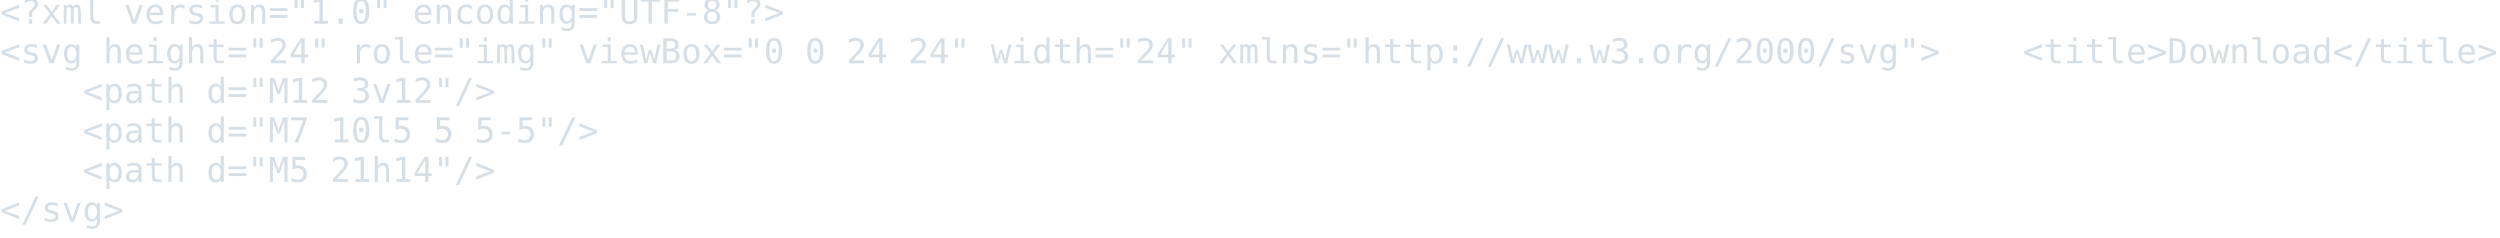
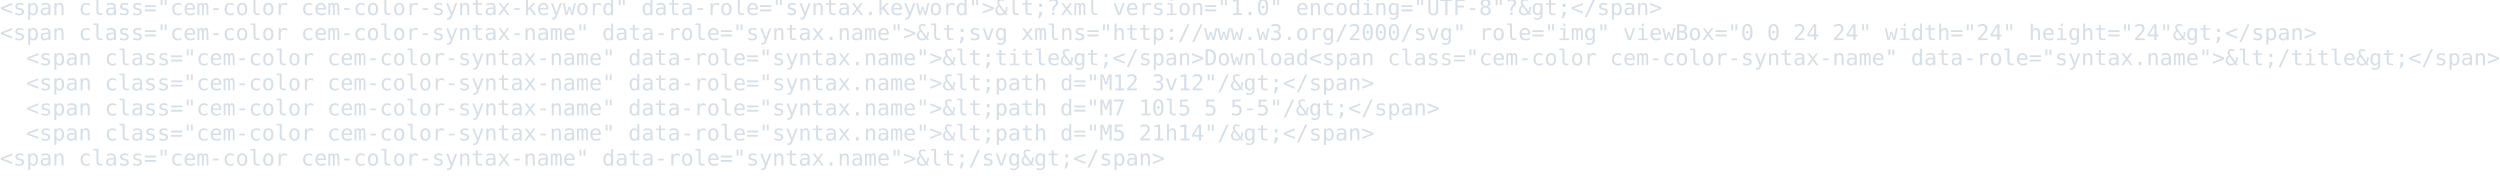
- <svg xmlns="http://www.w3.org/2000/svg" role="img" aria-labelledby="title desc" width="948" height="90" viewBox="0 0 948 90" xml:space="preserve">
-   <text x="0" y="0" fill="rgb(214, 222, 230)" font-family="ui-monospace, SFMono-Regular, Menlo, Consolas, monospace" font-size="13px" font-style="normal" font-weight="400" letter-spacing="normal" dominant-baseline="text-before-edge" xml:space="preserve">&lt;?xml version="1.0" encoding="UTF-8"?&gt;</text>
-   <text x="0" y="15" fill="rgb(214, 222, 230)" font-family="ui-monospace, SFMono-Regular, Menlo, Consolas, monospace" font-size="13px" font-style="normal" font-weight="400" letter-spacing="normal" dominant-baseline="text-before-edge" xml:space="preserve">&lt;svg height="24" role="img" viewBox="0 0 24 24" width="24" xmlns="http://www.w3.org/2000/svg"&gt;    &lt;title&gt;Download&lt;/title&gt;</text>
-   <text x="0" y="30" fill="rgb(214, 222, 230)" font-family="ui-monospace, SFMono-Regular, Menlo, Consolas, monospace" font-size="13px" font-style="normal" font-weight="400" letter-spacing="normal" dominant-baseline="text-before-edge" xml:space="preserve">    &lt;path d="M12 3v12"/&gt;</text>
-   <text x="0" y="45" fill="rgb(214, 222, 230)" font-family="ui-monospace, SFMono-Regular, Menlo, Consolas, monospace" font-size="13px" font-style="normal" font-weight="400" letter-spacing="normal" dominant-baseline="text-before-edge" xml:space="preserve">    &lt;path d="M7 10l5 5 5-5"/&gt;</text>
-   <text x="0" y="60" fill="rgb(214, 222, 230)" font-family="ui-monospace, SFMono-Regular, Menlo, Consolas, monospace" font-size="13px" font-style="normal" font-weight="400" letter-spacing="normal" dominant-baseline="text-before-edge" xml:space="preserve">    &lt;path d="M5 21h14"/&gt;</text>
-   <text x="0" y="75" fill="rgb(214, 222, 230)" font-family="ui-monospace, SFMono-Regular, Menlo, Consolas, monospace" font-size="13px" font-style="normal" font-weight="400" letter-spacing="normal" dominant-baseline="text-before-edge" xml:space="preserve">&lt;/svg&gt;</text>
+ <svg xmlns="http://www.w3.org/2000/svg" role="img" aria-labelledby="title desc" width="1495" height="105" viewBox="0 0 1495 105" xml:space="preserve">
+   <text x="0" y="0" fill="rgb(214, 222, 230)" font-family="ui-monospace, SFMono-Regular, Menlo, Consolas, monospace" font-size="13px" font-style="normal" font-weight="400" letter-spacing="normal" dominant-baseline="text-before-edge" xml:space="preserve">&lt;span class="cem-color cem-color-syntax-keyword" data-role="syntax.keyword"&gt;&amp;lt;?xml version="1.0" encoding="UTF-8"?&amp;gt;&lt;/span&gt;</text>
+   <text x="0" y="15" fill="rgb(214, 222, 230)" font-family="ui-monospace, SFMono-Regular, Menlo, Consolas, monospace" font-size="13px" font-style="normal" font-weight="400" letter-spacing="normal" dominant-baseline="text-before-edge" xml:space="preserve">&lt;span class="cem-color cem-color-syntax-name" data-role="syntax.name"&gt;&amp;lt;svg xmlns="http://www.w3.org/2000/svg" role="img" viewBox="0 0 24 24" width="24" height="24"&amp;gt;&lt;/span&gt;</text>
+   <text x="0" y="30" fill="rgb(214, 222, 230)" font-family="ui-monospace, SFMono-Regular, Menlo, Consolas, monospace" font-size="13px" font-style="normal" font-weight="400" letter-spacing="normal" dominant-baseline="text-before-edge" xml:space="preserve">  &lt;span class="cem-color cem-color-syntax-name" data-role="syntax.name"&gt;&amp;lt;title&amp;gt;&lt;/span&gt;Download&lt;span class="cem-color cem-color-syntax-name" data-role="syntax.name"&gt;&amp;lt;/title&amp;gt;&lt;/span&gt;</text>
+   <text x="0" y="45" fill="rgb(214, 222, 230)" font-family="ui-monospace, SFMono-Regular, Menlo, Consolas, monospace" font-size="13px" font-style="normal" font-weight="400" letter-spacing="normal" dominant-baseline="text-before-edge" xml:space="preserve">  &lt;span class="cem-color cem-color-syntax-name" data-role="syntax.name"&gt;&amp;lt;path d="M12 3v12"/&amp;gt;&lt;/span&gt;</text>
+   <text x="0" y="60" fill="rgb(214, 222, 230)" font-family="ui-monospace, SFMono-Regular, Menlo, Consolas, monospace" font-size="13px" font-style="normal" font-weight="400" letter-spacing="normal" dominant-baseline="text-before-edge" xml:space="preserve">  &lt;span class="cem-color cem-color-syntax-name" data-role="syntax.name"&gt;&amp;lt;path d="M7 10l5 5 5-5"/&amp;gt;&lt;/span&gt;</text>
+   <text x="0" y="75" fill="rgb(214, 222, 230)" font-family="ui-monospace, SFMono-Regular, Menlo, Consolas, monospace" font-size="13px" font-style="normal" font-weight="400" letter-spacing="normal" dominant-baseline="text-before-edge" xml:space="preserve">  &lt;span class="cem-color cem-color-syntax-name" data-role="syntax.name"&gt;&amp;lt;path d="M5 21h14"/&amp;gt;&lt;/span&gt;</text>
+   <text x="0" y="90" fill="rgb(214, 222, 230)" font-family="ui-monospace, SFMono-Regular, Menlo, Consolas, monospace" font-size="13px" font-style="normal" font-weight="400" letter-spacing="normal" dominant-baseline="text-before-edge" xml:space="preserve">&lt;span class="cem-color cem-color-syntax-name" data-role="syntax.name"&gt;&amp;lt;/svg&amp;gt;&lt;/span&gt;</text>
</svg>
